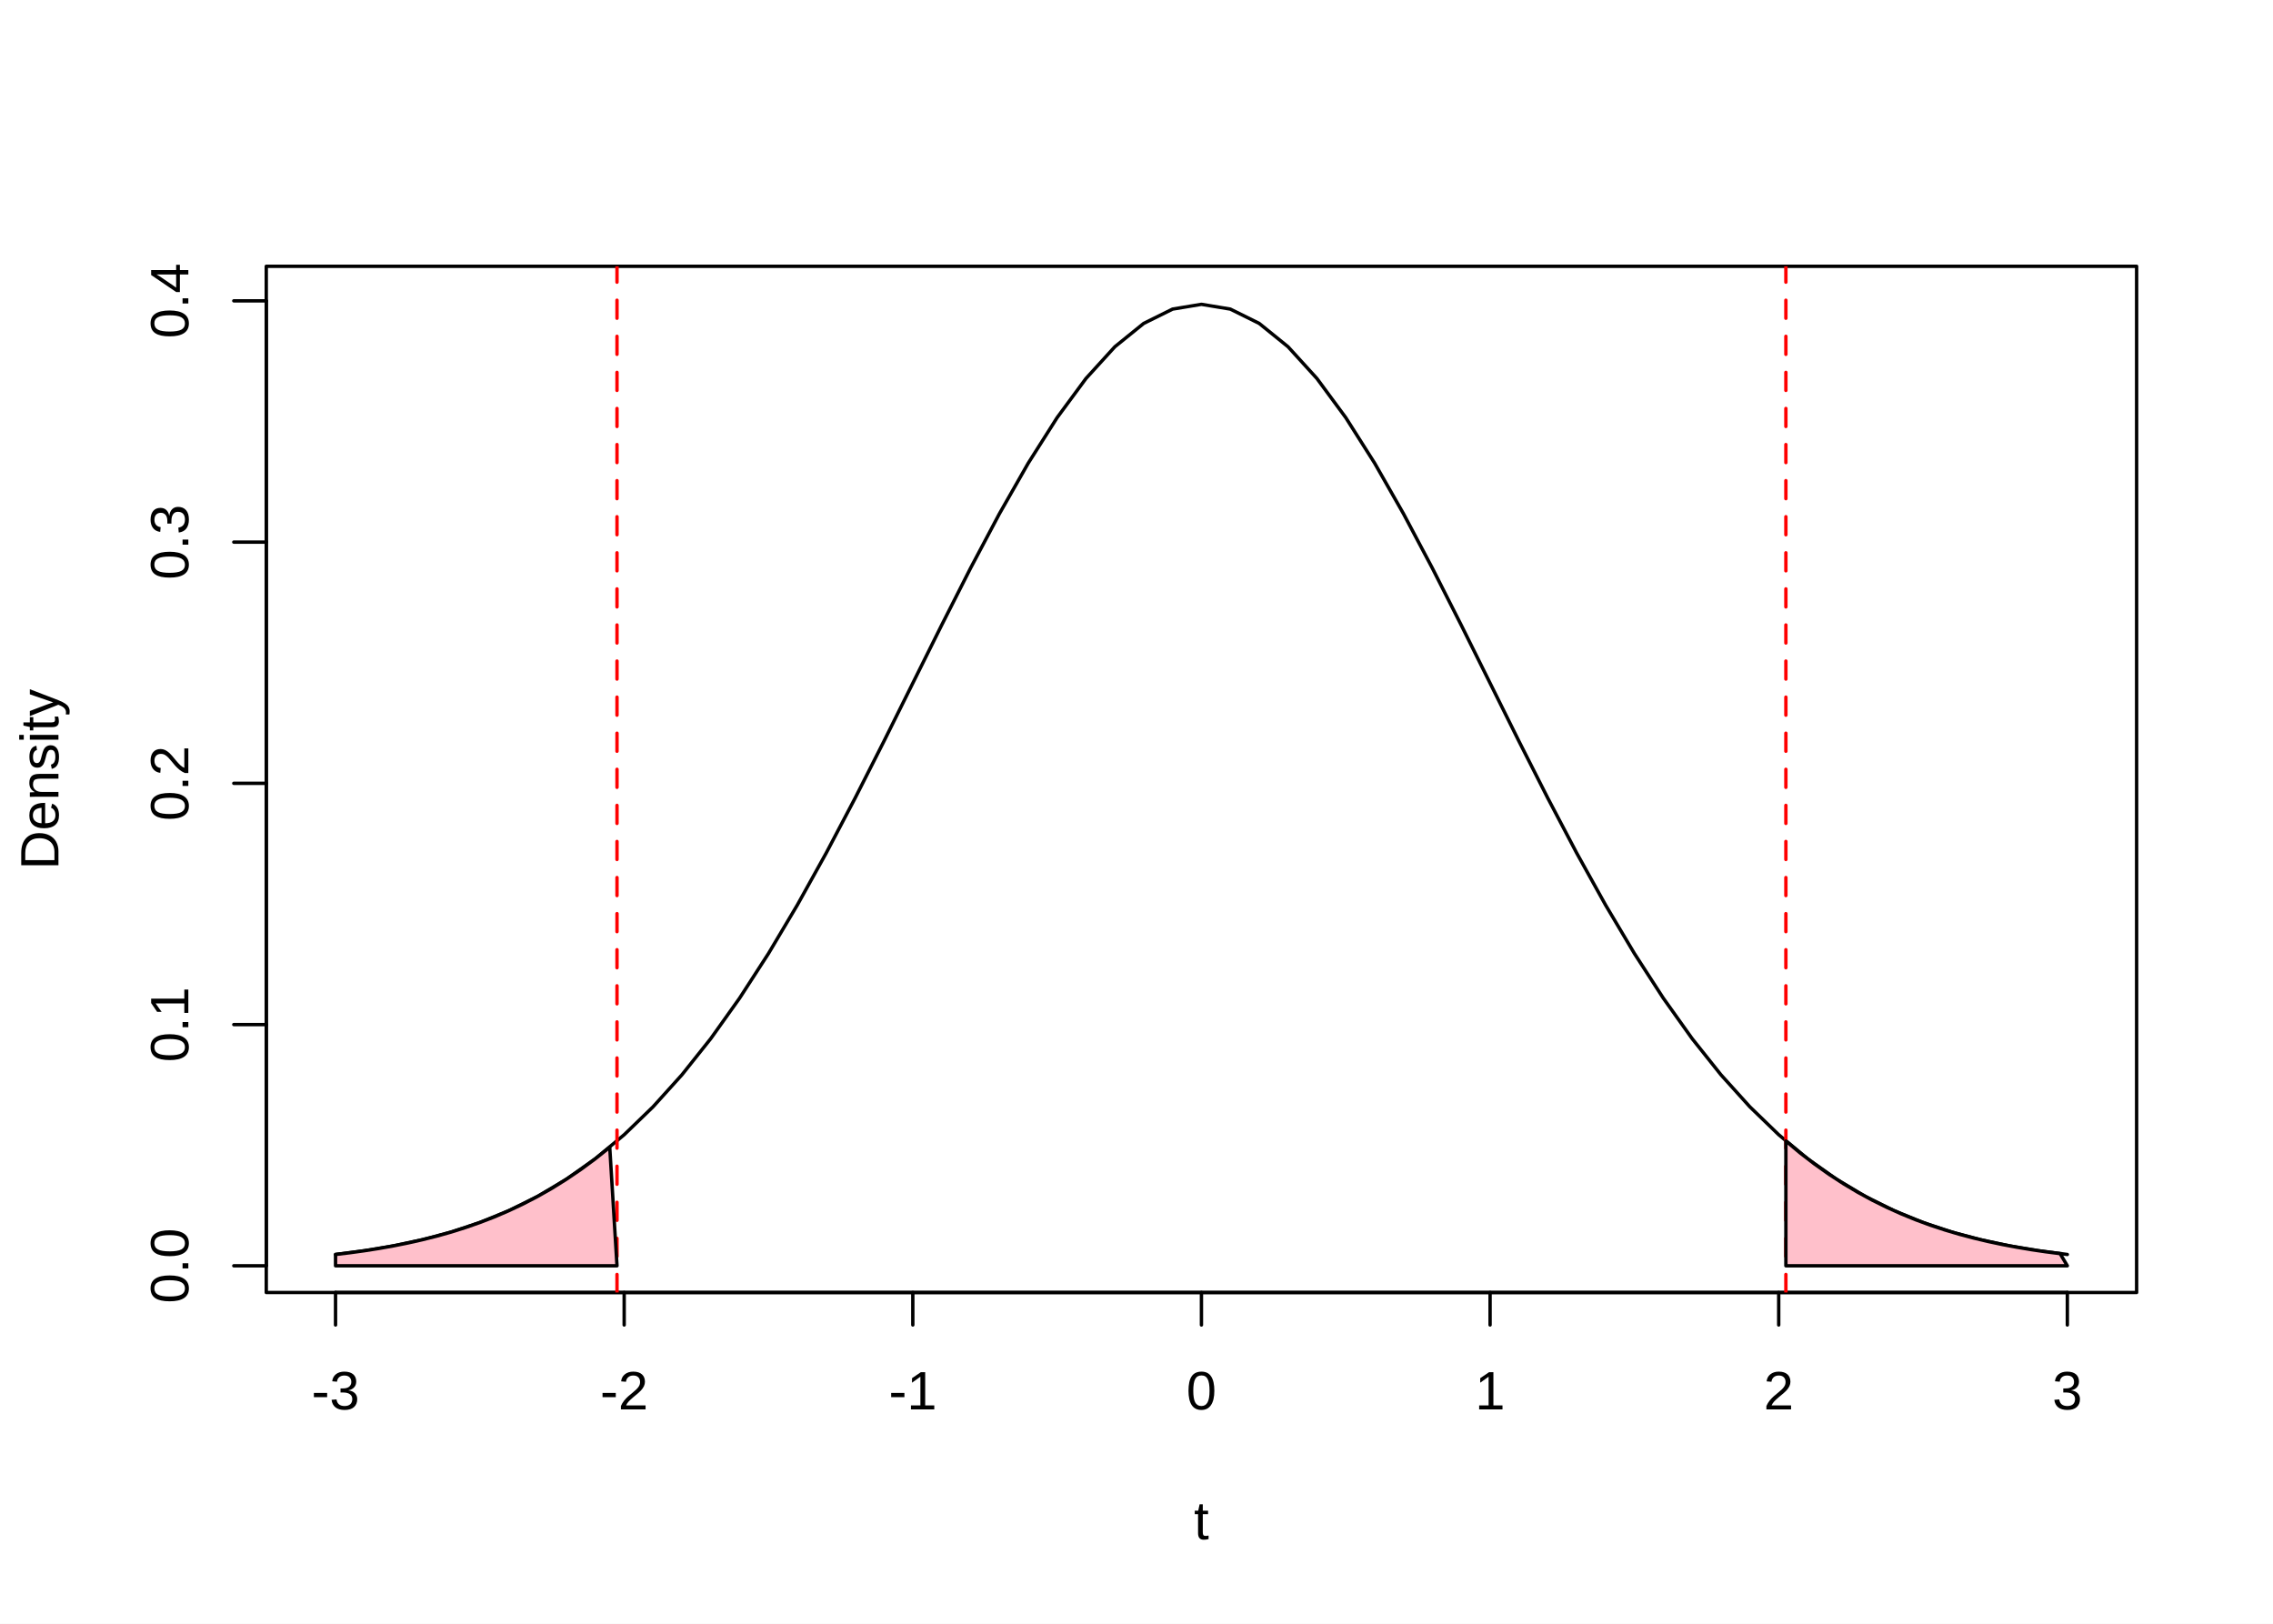
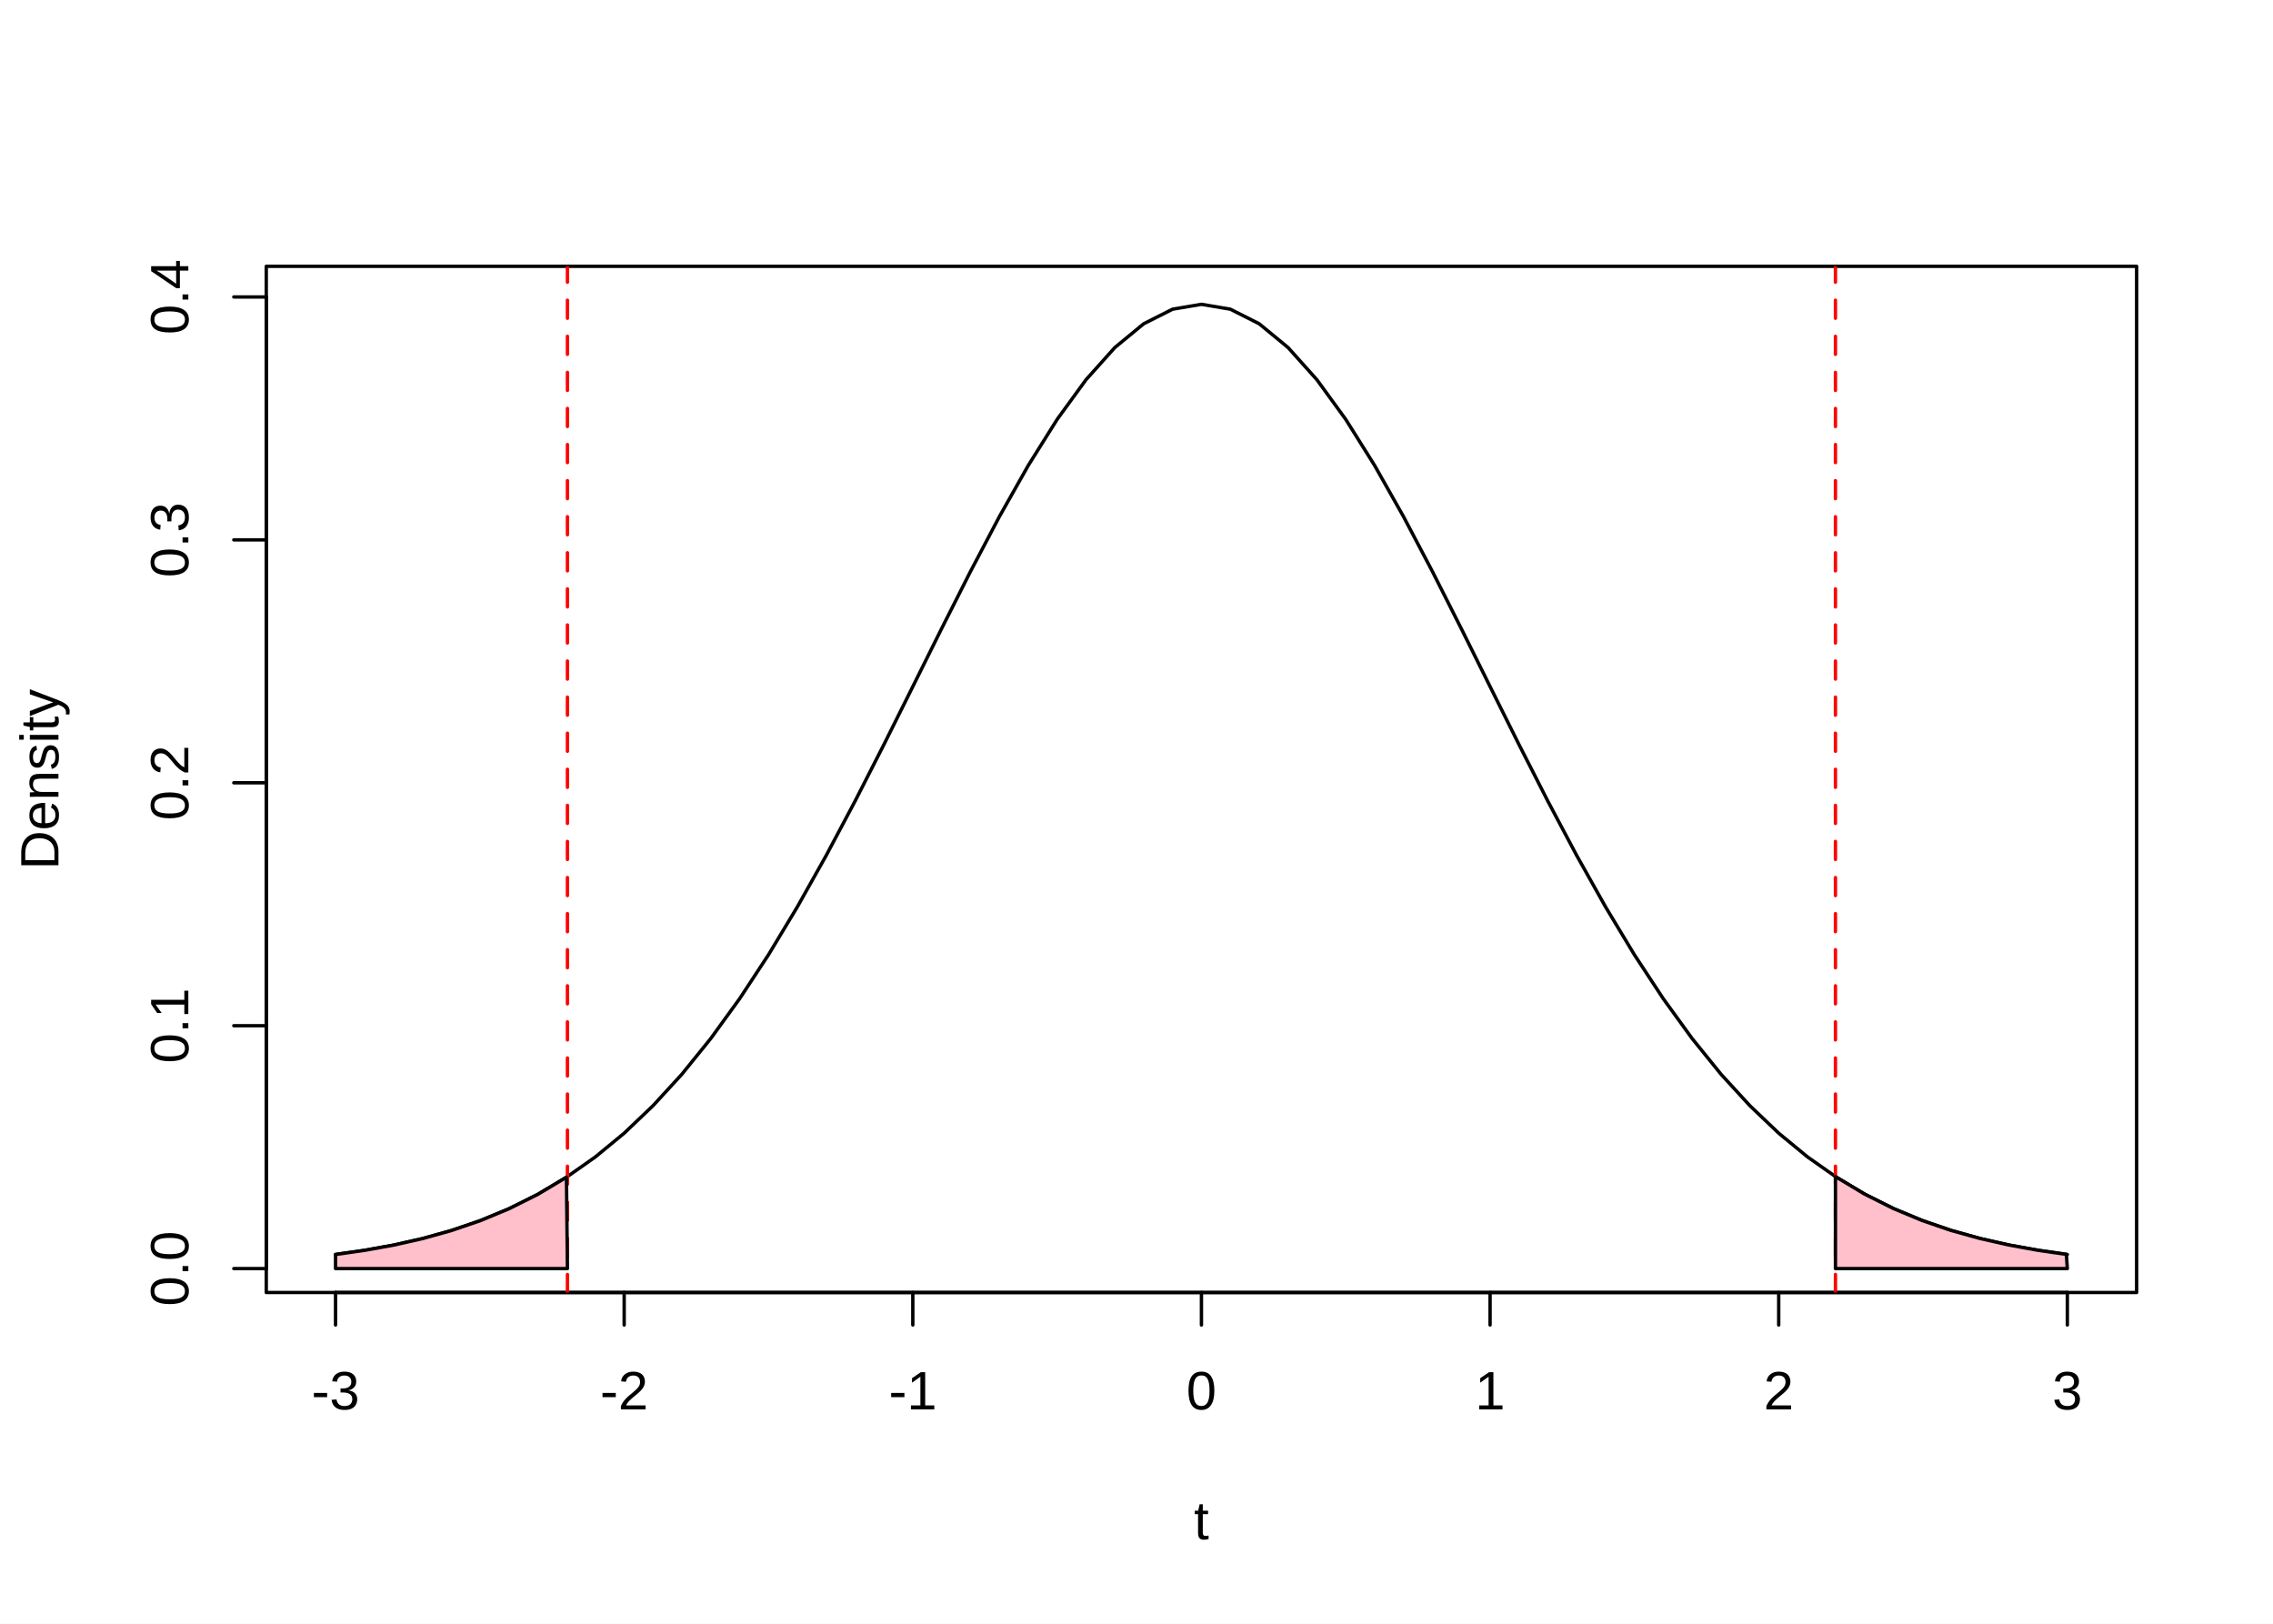
<svg xmlns="http://www.w3.org/2000/svg" viewBox="0 0 504.00 360.00">
  <defs>
    <style type="text/css">
    line, polyline, polygon, path, rect, circle {
      fill: none;
      stroke: #000000;
      stroke-linecap: round;
      stroke-linejoin: round;
      stroke-miterlimit: 10.00;
    }
  </style>
  </defs>
  <rect width="100%" height="100%" style="stroke: none; fill: #FFFFFF;" />
  <defs>
    <clipPath id="cpNTkuMDR8NDczLjc2fDI4Ni41Nnw1OS4wNA==">
      <rect x="59.04" y="59.04" width="414.72" height="227.52" />
    </clipPath>
  </defs>
-   <polyline points="74.40,278.13 80.80,277.30 87.20,276.23 93.60,274.87 100.00,273.17 106.40,271.04 112.80,268.43 119.20,265.26 125.60,261.44 132.00,256.91 138.40,251.58 144.80,245.39 151.20,238.30 157.60,230.27 164.00,221.29 170.40,211.40 176.80,200.64 183.20,189.12 189.60,176.96 196.00,164.34 202.40,151.46 208.80,138.59 215.20,125.97 221.60,113.90 228.00,102.68 234.40,92.59 240.80,83.91 247.20,76.88 253.60,71.70 260.00,68.53 266.40,67.47 272.80,68.53 279.20,71.70 285.60,76.88 292.00,83.91 298.40,92.59 304.80,102.68 311.20,113.90 317.60,125.97 324.00,138.59 330.40,151.46 336.80,164.34 343.20,176.96 349.60,189.12 356.00,200.64 362.40,211.40 368.80,221.29 375.20,230.27 381.60,238.30 388.00,245.39 394.40,251.58 400.80,256.91 407.20,261.44 413.60,265.26 420.00,268.43 426.40,271.04 432.80,273.17 439.20,274.87 445.60,276.23 452.00,277.30 458.40,278.13 " style="stroke-width: 0.75;" clip-path="url(#cpNTkuMDR8NDczLjc2fDI4Ni41Nnw1OS4wNA==)" />
+   <polyline points="74.40,278.13 80.80,277.22 87.20,276.07 93.60,274.63 100.00,272.85 106.40,270.67 112.80,268.02 119.20,264.83 125.60,261.01 132.00,256.51 138.40,251.24 144.80,245.14 151.20,238.16 157.60,230.25 164.00,221.42 170.40,211.68 176.80,201.06 183.20,189.66 189.60,177.61 196.00,165.06 202.40,152.22 208.80,139.34 215.20,126.68 221.60,114.53 228.00,103.20 234.40,92.99 240.80,84.19 247.20,77.05 253.60,71.78 260.00,68.55 266.40,67.47 272.80,68.55 279.20,71.78 285.60,77.05 292.00,84.19 298.40,92.99 304.80,103.20 311.20,114.53 317.60,126.68 324.00,139.34 330.40,152.22 336.80,165.06 343.20,177.61 349.60,189.66 356.00,201.06 362.40,211.68 368.80,221.42 375.20,230.25 381.60,238.16 388.00,245.14 394.40,251.24 400.80,256.51 407.20,261.01 413.60,264.83 420.00,268.02 426.40,270.67 432.80,272.85 439.20,274.63 445.60,276.07 452.00,277.22 458.40,278.13 " style="stroke-width: 0.75;" clip-path="url(#cpNTkuMDR8NDczLjc2fDI4Ni41Nnw1OS4wNA==)" />
  <defs>
    <clipPath id="cpMC4wMHw1MDQuMDB8MzYwLjAwfDAuMDA=">
      <rect x="0.00" y="0.00" width="504.00" height="360.00" />
    </clipPath>
  </defs>
  <line x1="74.40" y1="286.56" x2="458.40" y2="286.56" style="stroke-width: 0.75;" clip-path="url(#cpMC4wMHw1MDQuMDB8MzYwLjAwfDAuMDA=)" />
  <line x1="74.40" y1="286.56" x2="74.40" y2="293.76" style="stroke-width: 0.75;" clip-path="url(#cpMC4wMHw1MDQuMDB8MzYwLjAwfDAuMDA=)" />
  <line x1="138.40" y1="286.56" x2="138.40" y2="293.76" style="stroke-width: 0.75;" clip-path="url(#cpMC4wMHw1MDQuMDB8MzYwLjAwfDAuMDA=)" />
  <line x1="202.40" y1="286.56" x2="202.40" y2="293.76" style="stroke-width: 0.75;" clip-path="url(#cpMC4wMHw1MDQuMDB8MzYwLjAwfDAuMDA=)" />
  <line x1="266.40" y1="286.56" x2="266.40" y2="293.76" style="stroke-width: 0.75;" clip-path="url(#cpMC4wMHw1MDQuMDB8MzYwLjAwfDAuMDA=)" />
  <line x1="330.40" y1="286.56" x2="330.40" y2="293.76" style="stroke-width: 0.75;" clip-path="url(#cpMC4wMHw1MDQuMDB8MzYwLjAwfDAuMDA=)" />
  <line x1="394.40" y1="286.56" x2="394.40" y2="293.76" style="stroke-width: 0.75;" clip-path="url(#cpMC4wMHw1MDQuMDB8MzYwLjAwfDAuMDA=)" />
  <line x1="458.40" y1="286.56" x2="458.40" y2="293.76" style="stroke-width: 0.75;" clip-path="url(#cpMC4wMHw1MDQuMDB8MzYwLjAwfDAuMDA=)" />
  <g clip-path="url(#cpMC4wMHw1MDQuMDB8MzYwLjAwfDAuMDA=)">
    <text x="69.07" y="312.48" style="font-size: 12.00px; font-family: Arial;" textLength="10.67px" lengthAdjust="spacingAndGlyphs">-3</text>
  </g>
  <g clip-path="url(#cpMC4wMHw1MDQuMDB8MzYwLjAwfDAuMDA=)">
    <text x="133.07" y="312.48" style="font-size: 12.00px; font-family: Arial;" textLength="10.67px" lengthAdjust="spacingAndGlyphs">-2</text>
  </g>
  <g clip-path="url(#cpMC4wMHw1MDQuMDB8MzYwLjAwfDAuMDA=)">
    <text x="197.07" y="312.48" style="font-size: 12.00px; font-family: Arial;" textLength="10.67px" lengthAdjust="spacingAndGlyphs">-1</text>
  </g>
  <g clip-path="url(#cpMC4wMHw1MDQuMDB8MzYwLjAwfDAuMDA=)">
    <text x="263.06" y="312.48" style="font-size: 12.00px; font-family: Arial;" textLength="6.67px" lengthAdjust="spacingAndGlyphs">0</text>
  </g>
  <g clip-path="url(#cpMC4wMHw1MDQuMDB8MzYwLjAwfDAuMDA=)">
    <text x="327.06" y="312.48" style="font-size: 12.00px; font-family: Arial;" textLength="6.67px" lengthAdjust="spacingAndGlyphs">1</text>
  </g>
  <g clip-path="url(#cpMC4wMHw1MDQuMDB8MzYwLjAwfDAuMDA=)">
    <text x="391.06" y="312.48" style="font-size: 12.00px; font-family: Arial;" textLength="6.67px" lengthAdjust="spacingAndGlyphs">2</text>
  </g>
  <g clip-path="url(#cpMC4wMHw1MDQuMDB8MzYwLjAwfDAuMDA=)">
    <text x="455.06" y="312.48" style="font-size: 12.00px; font-family: Arial;" textLength="6.67px" lengthAdjust="spacingAndGlyphs">3</text>
  </g>
-   <line x1="59.04" y1="280.64" x2="59.04" y2="66.70" style="stroke-width: 0.75;" clip-path="url(#cpMC4wMHw1MDQuMDB8MzYwLjAwfDAuMDA=)" />
-   <line x1="59.04" y1="280.64" x2="51.84" y2="280.64" style="stroke-width: 0.75;" clip-path="url(#cpMC4wMHw1MDQuMDB8MzYwLjAwfDAuMDA=)" />
-   <line x1="59.04" y1="227.16" x2="51.84" y2="227.16" style="stroke-width: 0.75;" clip-path="url(#cpMC4wMHw1MDQuMDB8MzYwLjAwfDAuMDA=)" />
-   <line x1="59.04" y1="173.67" x2="51.84" y2="173.67" style="stroke-width: 0.75;" clip-path="url(#cpMC4wMHw1MDQuMDB8MzYwLjAwfDAuMDA=)" />
-   <line x1="59.04" y1="120.19" x2="51.84" y2="120.19" style="stroke-width: 0.75;" clip-path="url(#cpMC4wMHw1MDQuMDB8MzYwLjAwfDAuMDA=)" />
-   <line x1="59.04" y1="66.70" x2="51.84" y2="66.70" style="stroke-width: 0.75;" clip-path="url(#cpMC4wMHw1MDQuMDB8MzYwLjAwfDAuMDA=)" />
+   <line x1="59.04" y1="281.26" x2="59.04" y2="65.84" style="stroke-width: 0.75;" clip-path="url(#cpMC4wMHw1MDQuMDB8MzYwLjAwfDAuMDA=)" />
+   <line x1="59.04" y1="281.26" x2="51.84" y2="281.26" style="stroke-width: 0.75;" clip-path="url(#cpMC4wMHw1MDQuMDB8MzYwLjAwfDAuMDA=)" />
+   <line x1="59.04" y1="227.41" x2="51.84" y2="227.41" style="stroke-width: 0.75;" clip-path="url(#cpMC4wMHw1MDQuMDB8MzYwLjAwfDAuMDA=)" />
+   <line x1="59.04" y1="173.55" x2="51.84" y2="173.55" style="stroke-width: 0.75;" clip-path="url(#cpMC4wMHw1MDQuMDB8MzYwLjAwfDAuMDA=)" />
+   <line x1="59.04" y1="119.70" x2="51.84" y2="119.70" style="stroke-width: 0.75;" clip-path="url(#cpMC4wMHw1MDQuMDB8MzYwLjAwfDAuMDA=)" />
+   <line x1="59.04" y1="65.84" x2="51.84" y2="65.84" style="stroke-width: 0.75;" clip-path="url(#cpMC4wMHw1MDQuMDB8MzYwLjAwfDAuMDA=)" />
  <g clip-path="url(#cpMC4wMHw1MDQuMDB8MzYwLjAwfDAuMDA=)">
-     <text transform="translate(41.76,288.98) rotate(-90)" style="font-size: 12.00px; font-family: Arial;" textLength="16.68px" lengthAdjust="spacingAndGlyphs">0.0</text>
+     <text transform="translate(41.76,289.60) rotate(-90)" style="font-size: 12.00px; font-family: Arial;" textLength="16.68px" lengthAdjust="spacingAndGlyphs">0.0</text>
  </g>
  <g clip-path="url(#cpMC4wMHw1MDQuMDB8MzYwLjAwfDAuMDA=)">
-     <text transform="translate(41.76,235.50) rotate(-90)" style="font-size: 12.00px; font-family: Arial;" textLength="16.68px" lengthAdjust="spacingAndGlyphs">0.1</text>
+     <text transform="translate(41.76,235.75) rotate(-90)" style="font-size: 12.00px; font-family: Arial;" textLength="16.68px" lengthAdjust="spacingAndGlyphs">0.1</text>
  </g>
  <g clip-path="url(#cpMC4wMHw1MDQuMDB8MzYwLjAwfDAuMDA=)">
-     <text transform="translate(41.76,182.01) rotate(-90)" style="font-size: 12.00px; font-family: Arial;" textLength="16.68px" lengthAdjust="spacingAndGlyphs">0.2</text>
+     <text transform="translate(41.76,181.89) rotate(-90)" style="font-size: 12.00px; font-family: Arial;" textLength="16.68px" lengthAdjust="spacingAndGlyphs">0.2</text>
  </g>
  <g clip-path="url(#cpMC4wMHw1MDQuMDB8MzYwLjAwfDAuMDA=)">
-     <text transform="translate(41.76,128.53) rotate(-90)" style="font-size: 12.00px; font-family: Arial;" textLength="16.68px" lengthAdjust="spacingAndGlyphs">0.3</text>
+     <text transform="translate(41.76,128.04) rotate(-90)" style="font-size: 12.00px; font-family: Arial;" textLength="16.68px" lengthAdjust="spacingAndGlyphs">0.3</text>
  </g>
  <g clip-path="url(#cpMC4wMHw1MDQuMDB8MzYwLjAwfDAuMDA=)">
-     <text transform="translate(41.76,75.04) rotate(-90)" style="font-size: 12.00px; font-family: Arial;" textLength="16.68px" lengthAdjust="spacingAndGlyphs">0.4</text>
+     <text transform="translate(41.76,74.18) rotate(-90)" style="font-size: 12.00px; font-family: Arial;" textLength="16.68px" lengthAdjust="spacingAndGlyphs">0.4</text>
  </g>
  <polyline points="59.04,286.56 473.76,286.56 473.76,59.04 59.04,59.04 59.04,286.56 " style="stroke-width: 0.75;" clip-path="url(#cpMC4wMHw1MDQuMDB8MzYwLjAwfDAuMDA=)" />
  <g clip-path="url(#cpMC4wMHw1MDQuMDB8MzYwLjAwfDAuMDA=)">
    <text x="264.73" y="341.28" style="font-size: 12.00px; font-family: Arial;" textLength="3.33px" lengthAdjust="spacingAndGlyphs">t</text>
  </g>
  <g clip-path="url(#cpMC4wMHw1MDQuMDB8MzYwLjAwfDAuMDA=)">
    <text transform="translate(12.96,192.81) rotate(-90)" style="font-size: 12.00px; font-family: Arial;" textLength="40.01px" lengthAdjust="spacingAndGlyphs">Density</text>
  </g>
  <defs>
    <clipPath id="cpNTkuMDR8NDczLjc2fDI4Ni41Nnw1OS4wNA==">
      <rect x="59.04" y="59.04" width="414.72" height="227.52" />
    </clipPath>
  </defs>
-   <line x1="395.99" y1="286.56" x2="395.99" y2="59.04" style="stroke-width: 0.75; stroke: #FF0000; stroke-dasharray: 4.00,4.00;" clip-path="url(#cpNTkuMDR8NDczLjc2fDI4Ni41Nnw1OS4wNA==)" />
-   <line x1="136.81" y1="286.56" x2="136.81" y2="59.04" style="stroke-width: 0.75; stroke: #FF0000; stroke-dasharray: 4.00,4.00;" clip-path="url(#cpNTkuMDR8NDczLjc2fDI4Ni41Nnw1OS4wNA==)" />
-   <polygon points="74.40,280.64 74.40,278.13 77.60,277.74 80.80,277.30 84.00,276.80 87.20,276.23 90.40,275.59 93.60,274.87 96.80,274.07 100.00,273.17 103.20,272.16 106.40,271.04 109.60,269.81 112.80,268.43 116.00,266.92 119.20,265.26 122.40,263.44 125.60,261.44 128.80,259.27 132.00,256.91 135.20,254.35 136.81,280.64 " style="stroke-width: 0.75; fill: #FFC0CB;" clip-path="url(#cpNTkuMDR8NDczLjc2fDI4Ni41Nnw1OS4wNA==)" />
-   <polygon points="395.99,280.64 395.99,252.98 399.19,255.65 402.39,258.11 405.59,260.38 408.79,262.46 411.99,264.37 415.19,266.11 418.39,267.69 421.59,269.13 424.79,270.44 427.99,271.62 431.19,272.68 434.39,273.63 437.59,274.48 440.79,275.24 443.99,275.92 447.19,276.52 450.39,277.06 453.59,277.53 456.79,277.94 458.40,280.64 " style="stroke-width: 0.75; fill: #FFC0CB;" clip-path="url(#cpNTkuMDR8NDczLjc2fDI4Ni41Nnw1OS4wNA==)" />
+   <line x1="406.98" y1="286.56" x2="406.98" y2="59.04" style="stroke-width: 0.75; stroke: #FF0000; stroke-dasharray: 4.00,4.00;" clip-path="url(#cpNTkuMDR8NDczLjc2fDI4Ni41Nnw1OS4wNA==)" />
+   <line x1="125.82" y1="286.56" x2="125.82" y2="59.04" style="stroke-width: 0.75; stroke: #FF0000; stroke-dasharray: 4.00,4.00;" clip-path="url(#cpNTkuMDR8NDczLjc2fDI4Ni41Nnw1OS4wNA==)" />
+   <polygon points="74.40,281.26 74.40,278.13 80.80,277.22 87.20,276.07 93.60,274.63 100.00,272.85 106.40,270.67 112.80,268.02 119.20,264.83 125.60,261.01 125.82,281.26 " style="stroke-width: 0.75; fill: #FFC0CB;" clip-path="url(#cpNTkuMDR8NDczLjc2fDI4Ni41Nnw1OS4wNA==)" />
+   <polygon points="406.98,281.26 406.98,260.87 413.38,264.71 419.78,267.92 426.18,270.59 432.58,272.79 438.98,274.57 445.38,276.02 451.78,277.18 458.18,278.11 458.40,281.26 " style="stroke-width: 0.75; fill: #FFC0CB;" clip-path="url(#cpNTkuMDR8NDczLjc2fDI4Ni41Nnw1OS4wNA==)" />
</svg>
